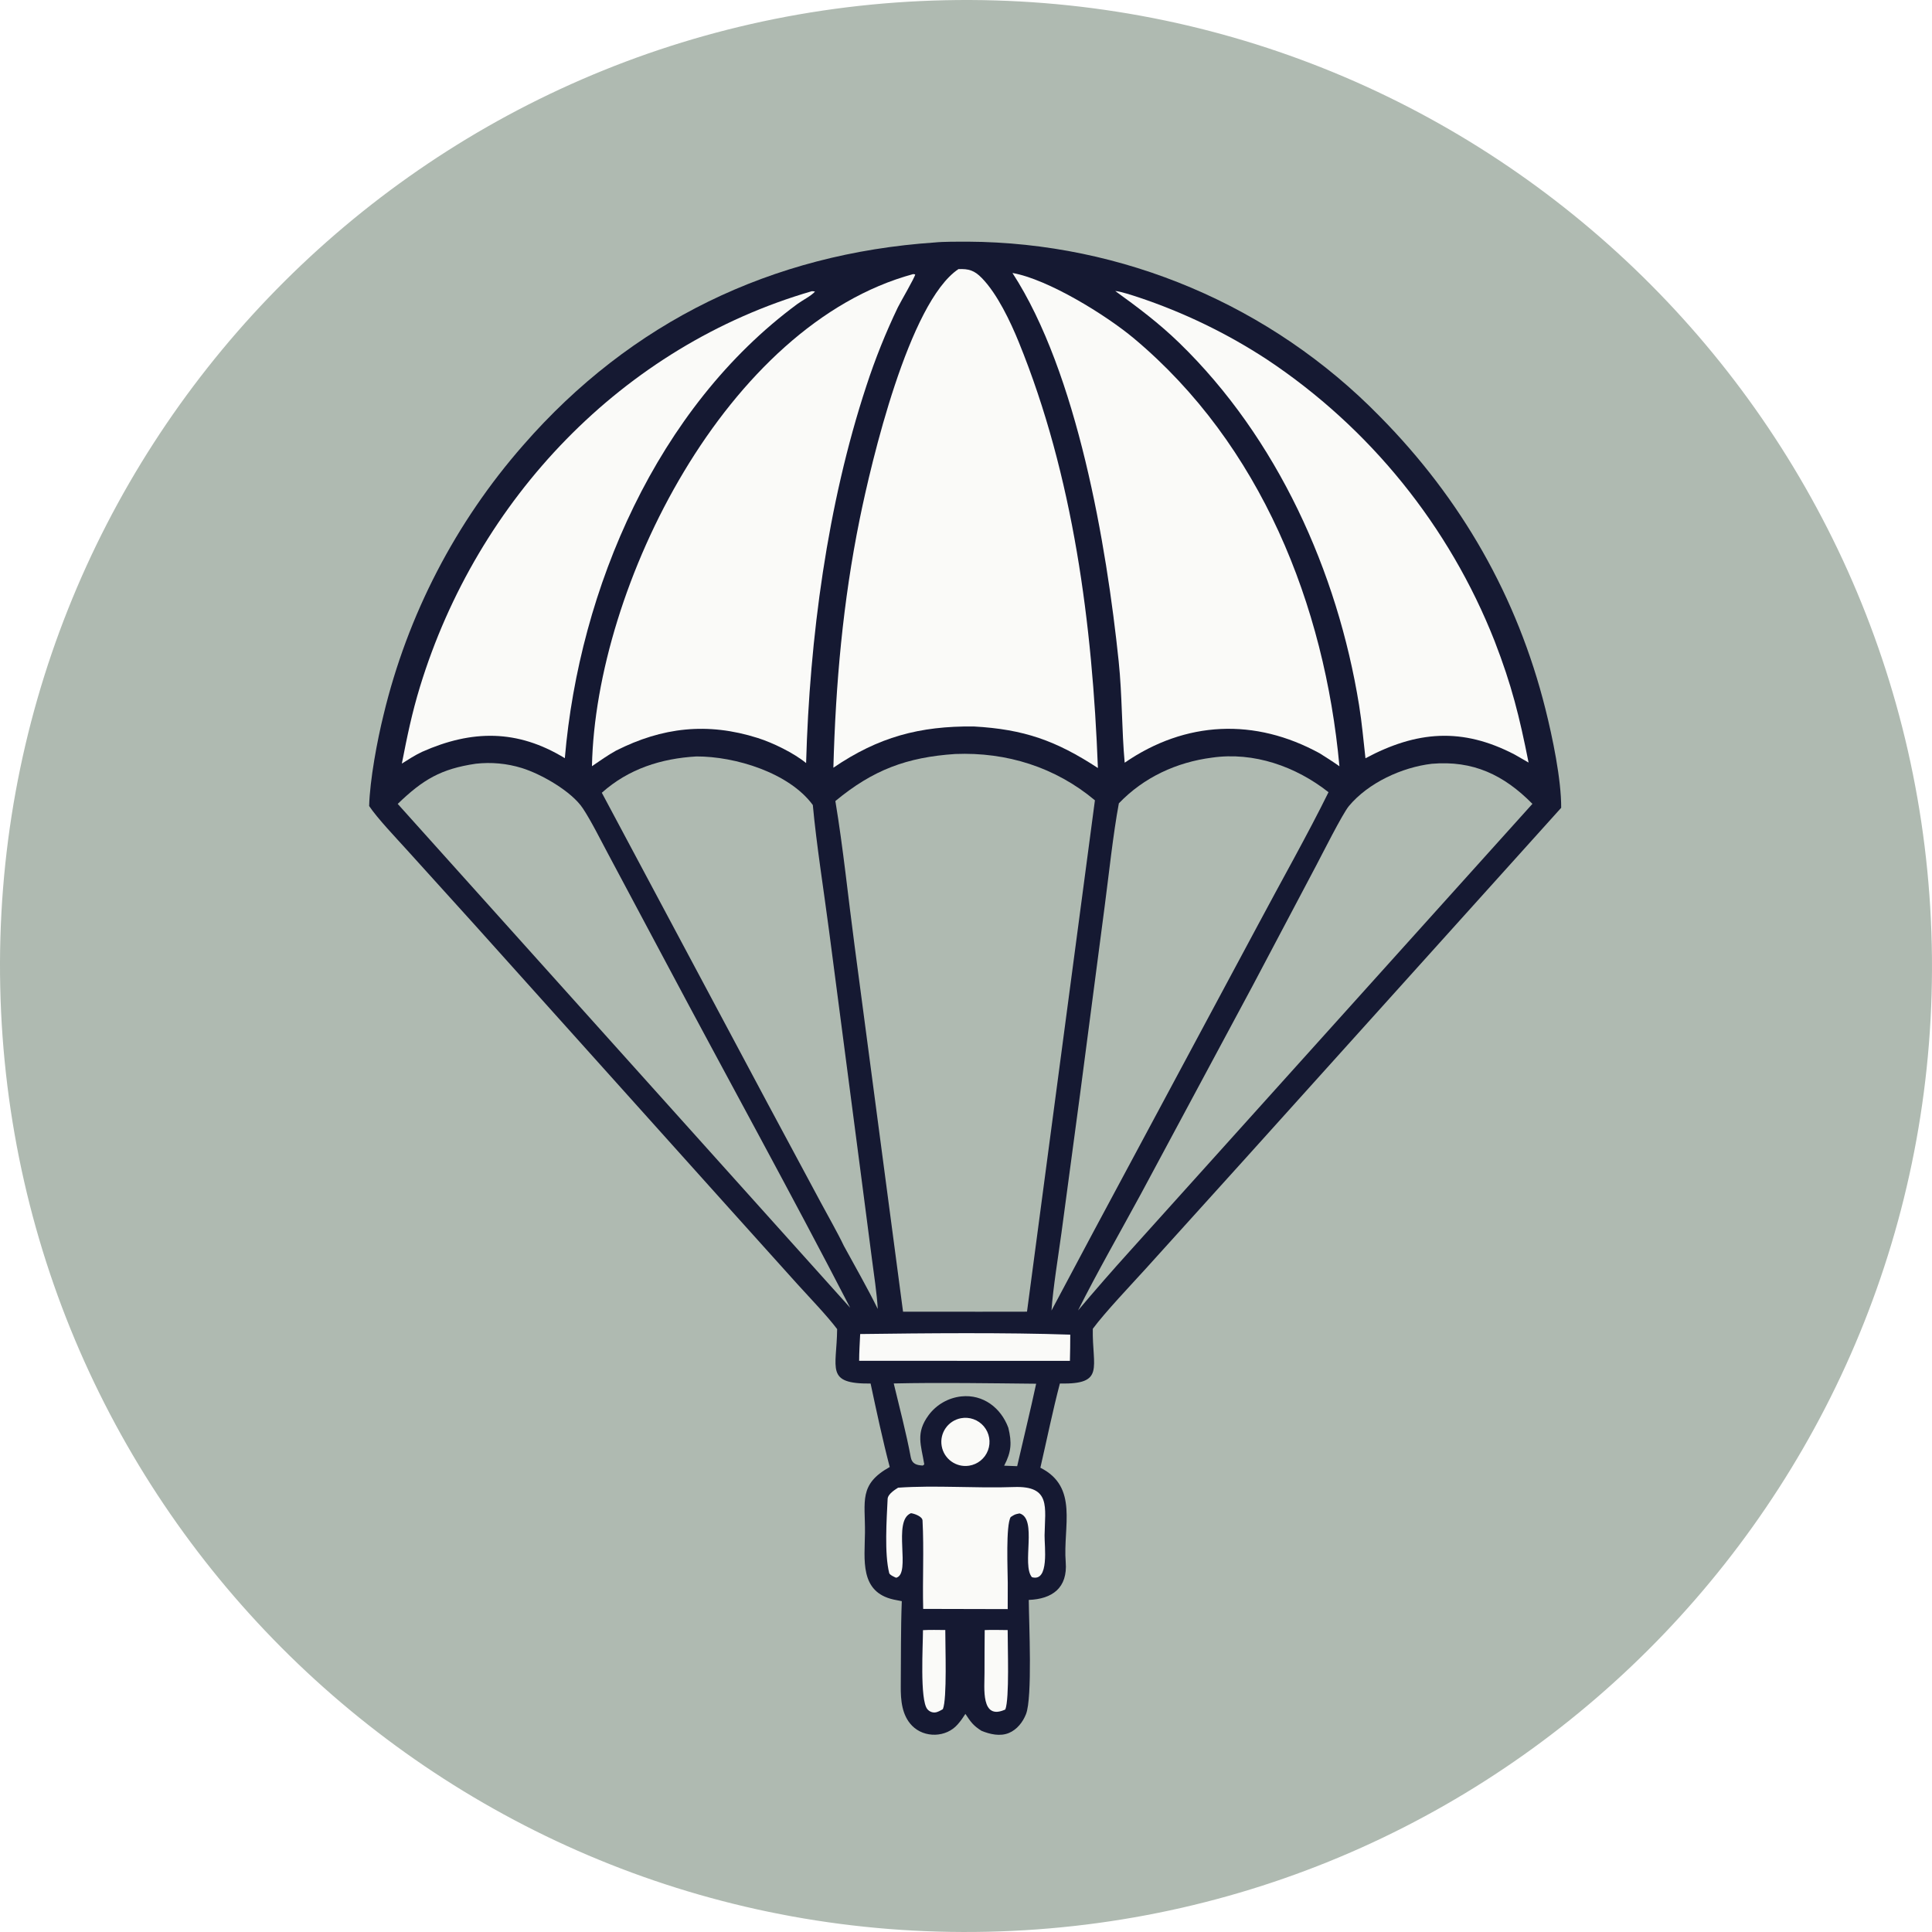
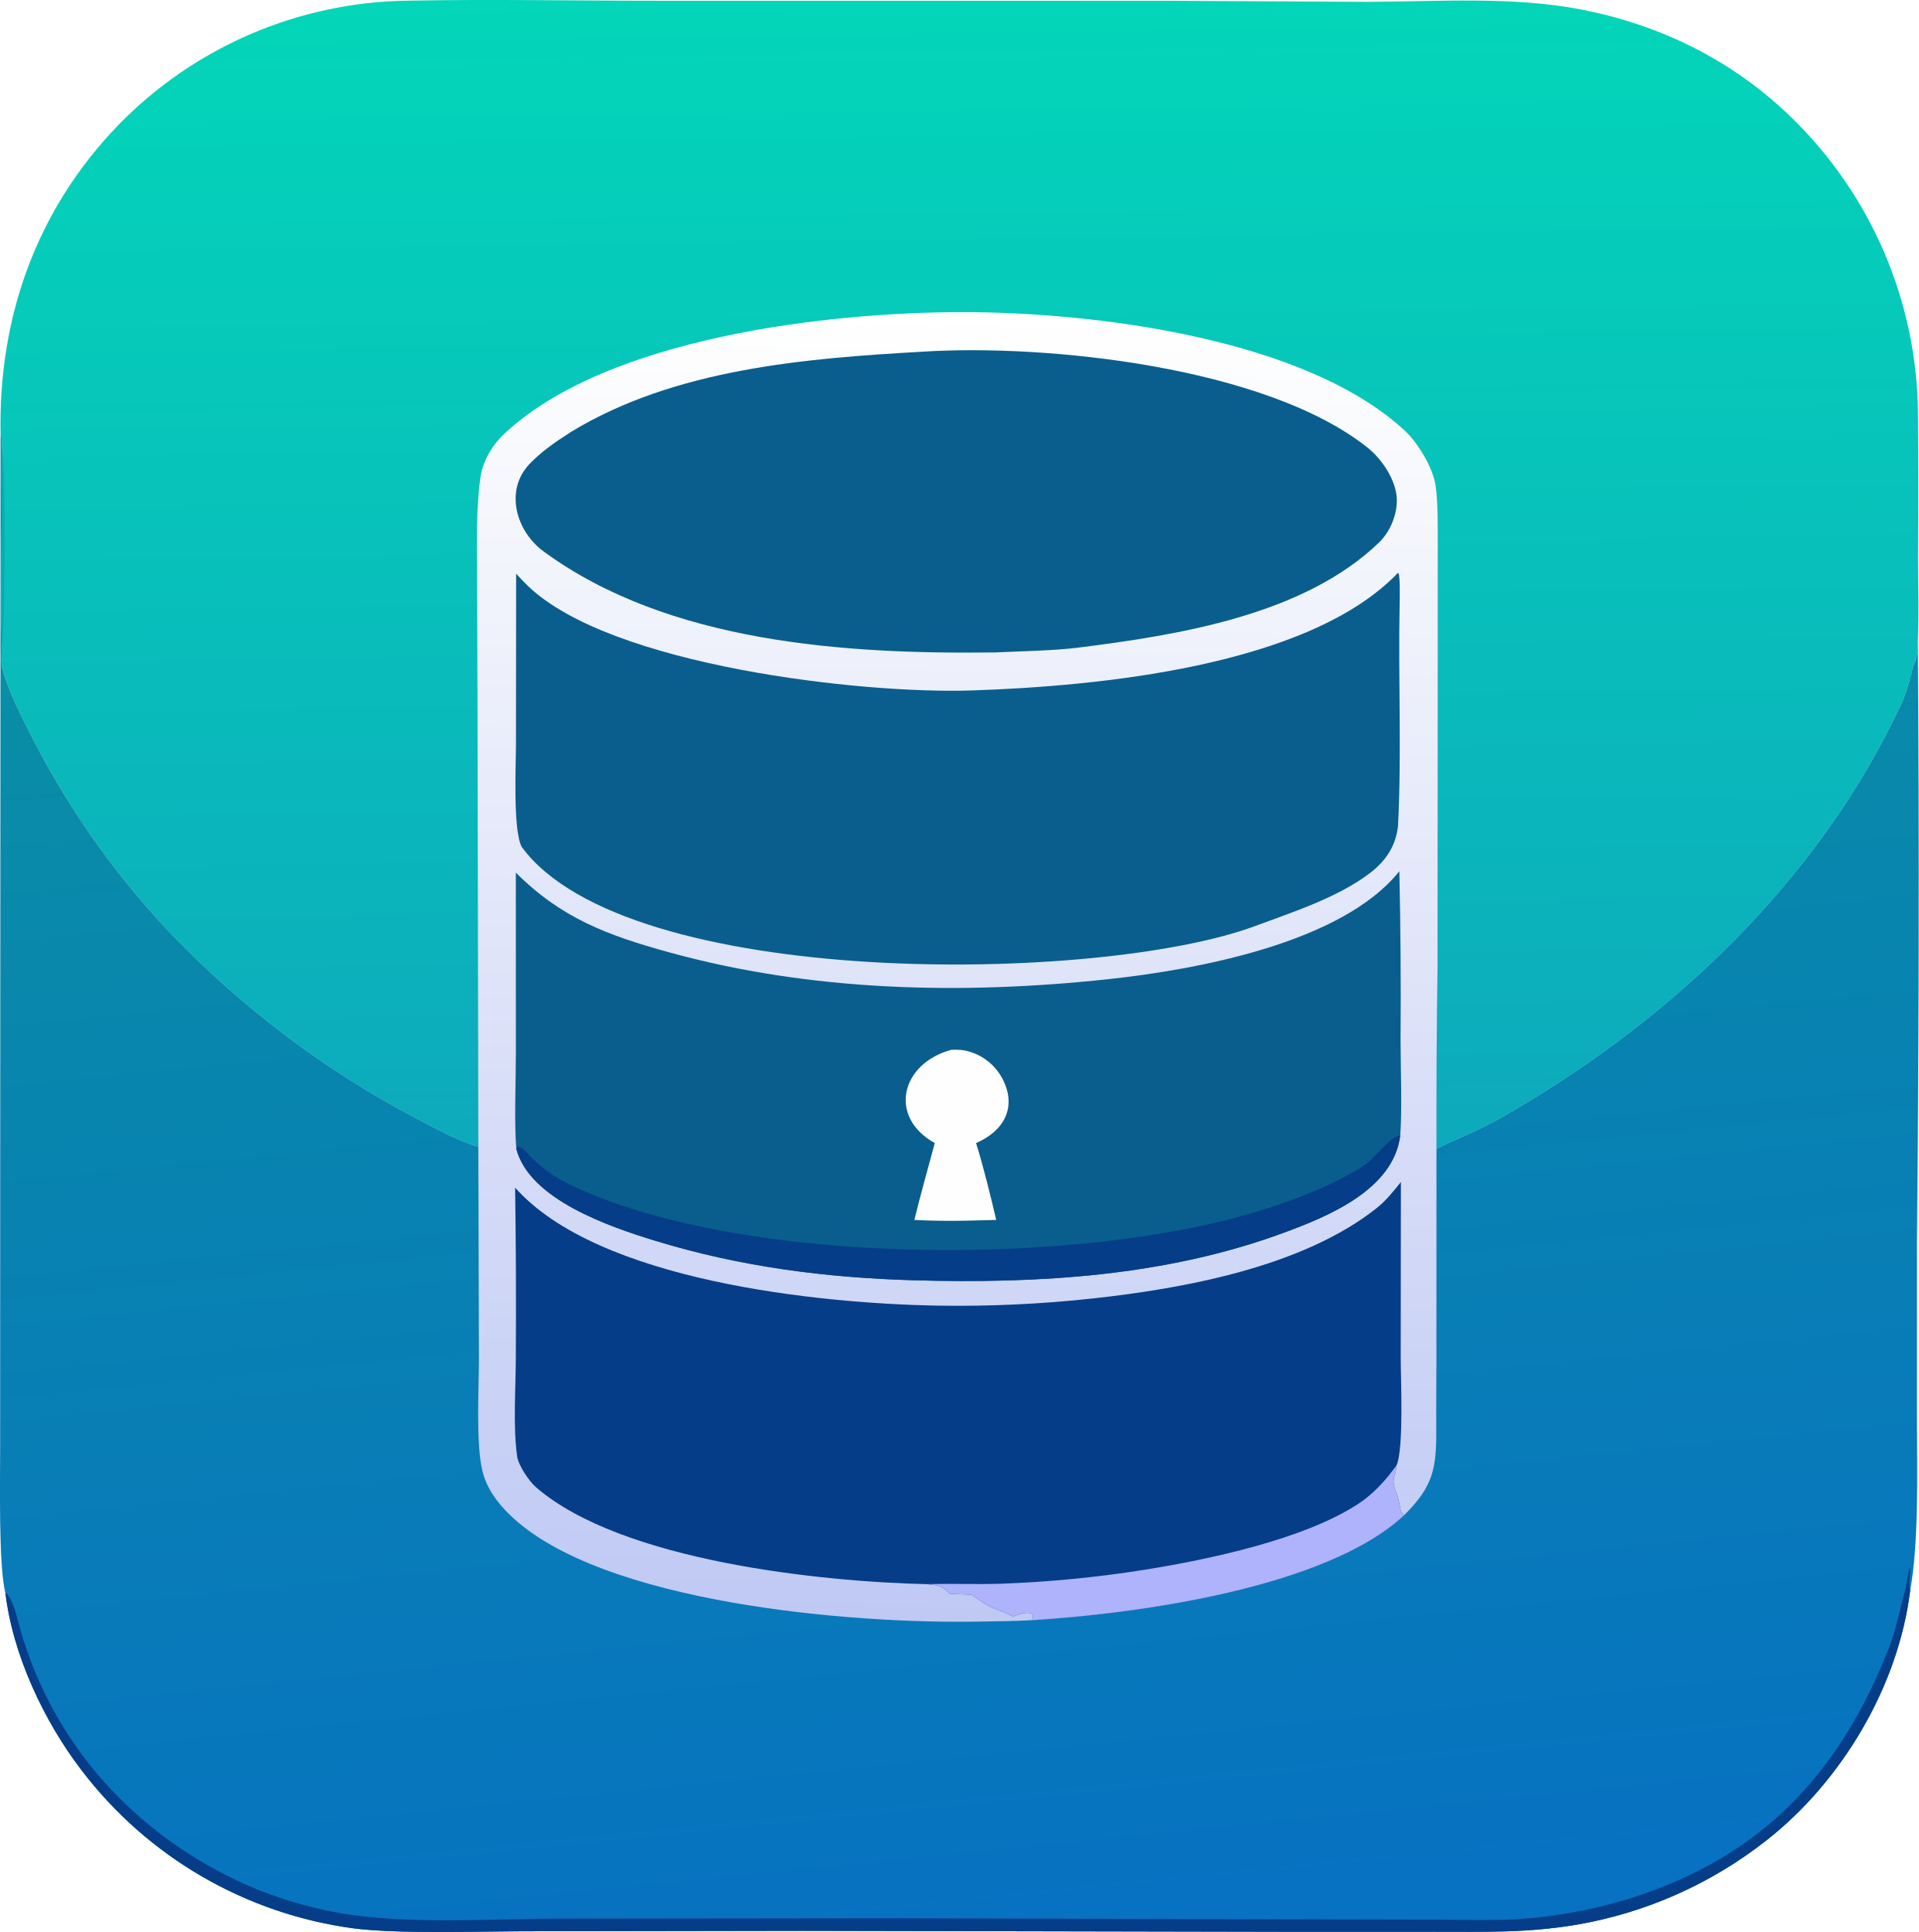
- <svg xmlns="http://www.w3.org/2000/svg" viewBox="119.7 46.63 785.57 785.57">
-   <path fill="#AFBAB1" d="M504.112 46.721C720.911 42.1 900.439 214.044 905.172 430.841C909.906 647.638 738.054 827.254 521.259 832.099C304.307 836.948 124.531 664.944 119.794 447.989C115.057 231.034 287.154 51.347 504.112 46.721Z" />
-   <path fill="#151932" d="M499.858 145.216C503.028 144.87 509.952 144.876 513.189 144.891C576.277 145.239 636.603 170.818 680.714 215.924C713.851 249.452 736.648 289.257 748.087 334.935C750.948 346.358 754.545 363.479 754.493 375.088L625.627 518.177L585.653 562.408C579.845 568.824 568.998 580.216 564.043 586.929C563.743 602.753 569.203 609.587 550.657 609.18C547.831 619.86 545.245 632.521 542.725 643.42C558.391 651.301 551.868 667.37 553.029 681.766C553.877 692.289 547.56 696.808 538.009 697.173C538.084 706.55 539.536 736.829 536.89 743.587C535.62 746.83 533.24 749.882 529.964 751.26C526.376 752.77 522.21 751.805 518.775 750.389C515.392 748.263 514.369 746.72 512.238 743.516C511.187 745.169 510.379 746.32 509.117 747.768C504.434 753.186 495.553 753.412 490.556 748.321C486.403 744.089 485.906 737.9 485.96 732.283C486.072 720.755 485.936 709.201 486.377 697.682C485.283 697.483 484.192 697.267 483.105 697.035C469.13 693.954 471.297 680.791 471.406 669.823C471.532 657.093 468.765 650.205 481.473 643.129C478.687 632.548 475.981 619.941 473.697 609.194C455.133 609.352 459.928 603.162 460.09 587.059C456.05 581.664 448.623 573.955 443.909 568.745L415.958 537.676L312.718 422.683L285.058 392.107C280.713 387.301 273.244 379.482 269.801 374.376C270.074 363.78 273.097 347.606 275.66 337.286C285.418 296.668 304.913 259.034 332.462 227.632C376.316 177.332 433.556 149.725 499.858 145.216Z" />
-   <path fill="#AFBAB1" d="M508.11 353.211C528.986 352.371 548.804 358.559 564.905 372.044L537.291 579.968L518.125 579.992L486.885 579.969L467.165 431.03C464.589 411.763 462.555 391.481 459.368 372.341C474.673 359.673 488.403 354.525 508.11 353.211Z" />
-   <path fill="#FAFAF8" d="M509.406 156.053C513.598 155.888 515.867 156.545 518.958 159.719C525.215 166.145 530.546 177.391 533.933 185.706C556.176 240.307 563.894 300.579 566.118 358.914C549.103 347.788 536.063 343.147 515.601 342.017C493.603 341.798 476.851 346.321 458.562 358.785C459.484 324.704 462.432 291.278 469.259 257.726C473.989 234.48 489.237 169.569 509.406 156.053Z" />
-   <path fill="#FAFAF8" d="M491.015 158.077L491.832 158.201C491.701 159.453 485.852 169.392 484.758 171.638C479.804 181.972 475.537 192.622 471.985 203.518C456.048 251.866 448.89 306.169 447.469 356.902C442.466 352.793 433.953 348.645 427.796 346.699C407.335 340.231 388.987 342.343 370.153 351.857C366.884 353.662 363.513 356.059 360.394 358.173C361.912 284.809 415.17 178.664 491.015 158.077Z" />
-   <path fill="#FAFAF8" d="M531.374 157.626C545.814 160.156 569.412 174.718 580.813 184.268C632.311 227.403 658.324 292.588 664.326 358.21C661.812 356.392 658.985 354.654 656.354 352.968C630.033 338.508 601.809 339.69 577.006 356.752C575.798 343.564 576.013 329.414 574.568 315.552C569.622 268.08 557.754 198.235 531.374 157.626Z" />
-   <path fill="#AFBAB1" d="M402.889 354.208C418.618 354.157 440.57 360.821 450.201 373.961C451.621 389.588 454.731 409.266 456.795 425.033L469.941 525.51L474.255 558.678C475.071 564.975 476.255 572.609 476.605 578.861C472.567 570.603 467.26 561.367 462.822 553.205C460.268 547.832 456.214 540.77 453.346 535.402L431.908 495.458L364.406 368.969C375.288 359.252 388.569 355.027 402.889 354.208Z" />
-   <path fill="#AFBAB1" d="M612.53 354.687C629.567 352.25 646.597 358.289 659.886 368.747C651.433 385.929 640.324 405.552 631.178 422.768L564.25 547.574L547.248 579.502C547.857 570.435 550.019 557.327 551.289 548.008L558.851 491.653L568.879 415.08C570.567 402.293 572.308 385.708 574.639 373.27C584.778 362.693 598.095 356.548 612.53 354.687Z" />
-   <path fill="#FAFAF8" d="M449.798 165.038C450.191 165.005 450.675 165.115 451.091 165.176C449.741 166.827 445.838 168.822 443.924 170.233C386.897 212.295 355.234 285.925 349.364 354.917C330.116 343.149 311.571 343.329 291.325 352.336C288.414 353.695 285.821 355.406 283.097 357.106C285.229 346.159 287.203 336.538 290.469 325.867C313.799 249.655 372.676 187.426 449.798 165.038Z" />
-   <path fill="#FAFAF8" d="M573.174 164.96C575.345 165.101 580.316 166.767 582.573 167.503C601.009 173.653 618.576 182.151 634.841 192.787C676.676 220.586 708.983 260.541 727.408 307.268C734.389 325.287 737.511 337.975 741.236 356.693L735.529 353.415C714.204 342.302 695.701 343.84 674.912 354.945C674.042 347.442 673.536 340.935 672.309 333.336C663.537 278.999 639.019 224.7 599.221 186.068C590.932 178.021 582.493 171.702 573.174 164.96Z" />
-   <path fill="#AFBAB1" d="M313.146 357.171C319.452 356.455 325.838 357.051 331.903 358.922C339.822 361.391 352.081 368.373 356.683 375.296C360.101 380.437 364.079 388.488 367.147 394.187L390.809 438.569C415.386 484.8 441.416 531.967 465.377 578.365L449.75 560.964L281.417 373.504C291.665 363.603 299.015 359.255 313.146 357.171Z" />
-   <path fill="#AFBAB1" d="M701.867 357.193C718.662 355.753 731.159 361.703 742.796 373.485L579.085 555.358C571.933 563.274 564.918 571.312 558.042 579.47C565.739 564.088 575.379 547.285 583.664 531.987L628.952 447.607L654.96 398.399C657.239 394.091 665.586 377.48 668.192 374.36C676.093 364.9 689.744 358.624 701.867 357.193Z" />
-   <path fill="#FAFAF8" d="M484.873 651.54C500.154 650.469 516.643 651.839 531.914 651.274C547.119 650.711 544.619 659.448 544.433 670.973C544.363 675.251 546.444 690.009 539.288 687.931C535.027 682.895 541.635 664.101 534.26 661.996C532.281 662.396 532.373 662.383 530.659 663.48C528.631 666.792 529.44 684.999 529.464 690.25L529.444 700.905L495.077 700.825C494.769 688.873 495.438 676.795 494.809 664.865C494.722 663.212 491.453 662.077 490.114 661.908C482.4 664.942 490.374 686.616 484.081 688.157C483.477 687.918 481.458 687.023 481.265 686.266C479.271 678.455 480.222 664.43 480.617 656.122C480.717 654.037 483.875 652.202 484.873 651.54Z" />
-   <path fill="#FAFAF8" d="M469.455 589.064C495.804 588.719 528.718 588.405 554.88 589.312C554.909 592.822 554.799 596.453 554.737 599.974L469.04 599.937C469.042 596.476 469.3 592.559 469.455 589.064Z" />
-   <path fill="#AFBAB1" d="M483.103 609.157C501.567 608.735 522.437 609.087 541.008 609.266C538.644 620.31 535.818 631.739 533.293 642.794L527.997 642.593C530.96 636.963 531.153 633.213 529.705 627.203C526.719 619.074 519.447 613.489 510.568 614.423C505.282 615.004 500.476 617.757 497.3 622.022C491.886 629.364 494.239 634.152 495.519 642.07L494.926 642.535C492.45 642.409 490.535 641.886 490.031 639.175C488.22 629.434 485.391 618.729 483.103 609.157Z" />
-   <path fill="#FAFAF8" d="M510.406 623.295C513.884 622.629 517.45 623.892 519.734 626.597C522.019 629.303 522.665 633.031 521.424 636.348C520.184 639.664 517.25 642.054 513.751 642.597C508.472 643.416 503.509 639.854 502.597 634.589C501.685 629.325 505.159 624.301 510.406 623.295Z" />
-   <path fill="#FAFAF8" d="M520.09 709.437C522.89 709.297 526.569 709.416 529.43 709.433C529.391 715.924 530.207 737.416 528.468 741.73C518.379 746.339 520.05 732.799 520.01 726.881C519.971 721.08 520.074 715.241 520.09 709.437Z" />
-   <path fill="#FAFAF8" d="M494.993 709.463C497.928 709.299 501.108 709.39 504.065 709.409C504.027 715.672 504.852 737.499 503.074 741.595C502.061 742.166 500.973 742.862 499.784 742.936C498.622 743.009 497.479 742.463 496.751 741.566C493.664 737.761 494.988 715.694 494.993 709.463Z" />
+ <svg xmlns="http://www.w3.org/2000/svg" viewBox="120.94 117.21 782.82 788.3">
+   <defs>
+     <linearGradient id="gradient_0" gradientUnits="userSpaceOnUse" x1="508.138" y1="777.611" x2="513.972" y2="245.324">
+       <stop offset="0" stop-color="#BFC9F4" />
+       <stop offset="1" stop-color="#FFFFFE" />
+     </linearGradient>
+   </defs>
+   <path fill="url(#gradient_0)" d="M121.172 294.206C120.263 246.706 135.758 203.058 168.857 168.6C200.066 136.34 242.899 117.929 287.783 117.481C320.929 116.839 356.153 117.522 389.53 117.517L593.946 117.515L679.19 117.964C707.458 117.844 737.983 115.664 765.873 121.054C798.322 127.324 827.598 141.696 851.449 164.765C884.418 196.615 903.168 240.401 903.468 286.241C903.649 305.461 903.657 324.683 903.494 343.904C903.48 354.162 903.91 368.36 903.41 378.286C903.982 460.213 903.857 542.143 903.034 624.068L903.035 698.33C903.09 718.286 903.778 746.851 900.279 766.127C895.485 805.246 872.359 844.117 841.432 868.277C818.891 885.951 792.302 897.733 764.066 902.557C743.727 905.955 726.929 905.408 706.35 905.415L649.807 905.429L448.5 905.035L333.672 905.213C314.957 905.287 283.161 906.302 265.471 904.058C221.246 898.198 181.185 874.941 154.167 839.441C138.828 819.404 126.072 792.255 123.132 766.984C120.329 756.449 121.011 720.152 121.013 707.991L121.026 617.827L121.172 294.206Z" />
+   <defs>
+     <linearGradient id="gradient_1" gradientUnits="userSpaceOnUse" x1="515.532" y1="586.589" x2="509.204" y2="115.018">
+       <stop offset="0" stop-color="#0DA9BC" />
+       <stop offset="1" stop-color="#03D6B9" />
+     </linearGradient>
+   </defs>
+   <path fill="url(#gradient_1)" d="M121.172 294.206C120.263 246.706 135.758 203.058 168.857 168.6C200.066 136.34 242.899 117.929 287.783 117.481C320.929 116.839 356.153 117.522 389.53 117.517L593.946 117.515L679.19 117.964C707.458 117.844 737.983 115.664 765.873 121.054C798.322 127.324 827.598 141.696 851.449 164.765C884.418 196.615 903.168 240.401 903.468 286.241C903.649 305.461 903.657 324.683 903.494 343.904C903.48 354.162 903.91 368.36 903.41 378.286C903.301 382.347 903.43 384.147 902.039 387.922L902.028 387.415C900.736 391.878 899 399.276 897.098 403.41C863.363 476.742 800.867 535.505 731.097 574.526C722.884 579.12 714.961 581.889 707.004 585.994C706.928 561.308 707.073 536.621 707.44 511.938L707.523 378.206L707.52 340.393C707.515 332.895 707.687 322.607 706.649 315.305C705.655 308.306 699.57 298.058 694.352 293.179C653.685 255.149 567.364 244.588 513.789 244.564C459.194 244.539 368.904 254.809 326.968 293.955C321.693 298.879 317.868 305.266 316.891 312.403C315.182 324.881 315.54 338.01 315.575 350.578L315.752 403.01L316.099 585.149C308.367 582.935 298.827 577.802 291.593 573.995C253.23 553.903 218.467 527.586 188.719 496.115C165.751 471.417 147.584 445.088 132.442 414.99C128.46 407.076 123.768 397.634 121.654 388.878C121.386 387.767 121.575 382.474 121.626 381.083C121.163 354.678 121.738 326.264 121.741 299.708C121.752 297.205 121.742 296.627 121.172 294.206Z" />
+   <path fill="#02AFB5" d="M121.741 299.708C123.286 305.773 123.341 375.43 121.626 381.083C121.163 354.678 121.738 326.264 121.741 299.708Z" />
+   <defs>
+     <linearGradient id="gradient_2" gradientUnits="userSpaceOnUse" x1="490.571" y1="356.931" x2="547.086" y2="918.855">
+       <stop offset="0" stop-color="#098EA6" />
+       <stop offset="1" stop-color="#0771C2" />
+     </linearGradient>
+   </defs>
+   <path fill="url(#gradient_2)" d="M121.172 294.206C121.742 296.627 121.752 297.205 121.741 299.708C121.738 326.264 121.163 354.678 121.626 381.083C121.575 382.474 121.386 387.767 121.654 388.878C123.768 397.634 128.46 407.076 132.442 414.99C147.584 445.088 165.751 471.417 188.719 496.115C218.467 527.586 253.23 553.903 291.593 573.995C298.827 577.802 308.367 582.935 316.099 585.149L316.339 671.208C316.361 683.802 314.994 706.362 317.824 717.631C319.57 724.586 323.852 730.345 328.92 735.276C366.203 771.55 469.255 779.85 520.377 778.856C527.541 778.717 534.781 778.716 541.932 778.283C584.283 775.678 661.721 765.294 693.749 735.512C705.75 723.63 707.035 716.466 706.921 699.956C706.859 690.986 706.983 681.358 706.984 672.338L707.004 585.994C714.961 581.889 722.884 579.12 731.097 574.526C800.867 535.505 863.363 476.742 897.098 403.41C899 399.276 900.736 391.878 902.028 387.415L902.039 387.922C903.43 384.147 903.301 382.347 903.41 378.286C903.982 460.213 903.857 542.143 903.034 624.068L903.035 698.33C903.09 718.286 903.778 746.851 900.279 766.127C895.485 805.246 872.359 844.117 841.432 868.277C818.891 885.951 792.302 897.733 764.066 902.557C743.727 905.955 726.929 905.408 706.35 905.415L649.807 905.429L448.5 905.035L333.672 905.213C314.957 905.287 283.161 906.302 265.471 904.058C221.246 898.198 181.185 874.941 154.167 839.441C138.828 819.404 126.072 792.255 123.132 766.984C120.329 756.449 121.011 720.152 121.013 707.991L121.026 617.827L121.172 294.206Z" />
+   <path fill="#063D88" d="M123.132 766.984C125.782 769.302 127.259 774.663 128.151 778.1C140.054 824.01 170.697 860.747 213.494 882.494C231.85 891.77 251.782 897.523 272.258 899.457C297.461 901.834 323.916 900.109 349.307 900.041L487.508 899.886L655.27 900.358L708.362 900.493C717.817 900.514 729.47 900.857 738.739 900.339C755.423 899.396 771.92 896.332 787.83 891.22C840.161 874.211 871.556 840.61 891.548 789.776C894.536 782.18 896.123 773.522 898.339 765.637C899.134 762.809 899.07 759.095 900.311 756.66C900.654 760.157 899.266 763.024 900.279 766.127C895.485 805.246 872.359 844.117 841.432 868.277C818.891 885.951 792.302 897.733 764.066 902.557C743.727 905.955 726.929 905.408 706.35 905.415L649.807 905.429L448.5 905.035L333.672 905.213C314.957 905.287 283.161 906.302 265.471 904.058C221.246 898.198 181.185 874.941 154.167 839.441C138.828 819.404 126.072 792.255 123.132 766.984Z" />
+   <path fill="#063D88" d="M692.497 599.506L692.418 670.751C692.444 680.257 693.721 707.826 690.764 715.03C690.368 720 688.185 720.548 690.683 726.371C691.321 727.856 692.223 732.35 692.492 734.016L693.749 735.512C661.721 765.294 584.283 775.678 541.932 778.283C542.607 776.64 542.57 777.44 542.174 775.81C539.957 774.481 536.565 776.007 534.233 776.773C525.202 772.247 527.542 775.194 517.322 767.893C514.452 767.73 511.421 767.67 508.534 767.565C506.572 765.757 505.308 764.351 502.609 764.017L499.225 763.591C456.234 762.623 374.611 754.249 339.701 724.104C336.746 721.552 332.441 715.102 331.932 711.469C330.24 699.375 331.315 684.364 331.382 671.984C331.538 648.588 331.445 625.191 331.103 601.797C364.93 639.88 454.736 649.02 502.93 649.935C524.243 650.297 545.558 649.323 566.75 647.019C603.889 642.958 652.33 634.174 682.6 610.149C686.392 607.14 689.477 603.279 692.497 599.506Z" />
+   <path fill="#AEB3FB" d="M690.764 715.03C690.368 720 688.185 720.548 690.683 726.371C691.321 727.856 692.223 732.35 692.492 734.016L693.749 735.512C661.721 765.294 584.283 775.678 541.932 778.283C542.607 776.64 542.57 777.44 542.174 775.81C539.957 774.481 536.565 776.007 534.233 776.773C525.202 772.247 527.542 775.194 517.322 767.893C514.452 767.73 511.421 767.67 508.534 767.565C506.572 765.757 505.308 764.351 502.609 764.017L499.225 763.591C509.058 763.282 519.301 763.737 529.246 763.405C548.938 762.7 568.568 760.793 588.027 757.695C613.972 753.539 653.093 745.328 675.228 730.728C681.485 726.601 686.403 721.061 690.764 715.03Z" />
+   <path fill="#0A5E8E" d="M691.861 472.682C692.373 495.593 692.539 518.511 692.359 541.428C692.373 552.53 693.049 569.906 692.23 580.479C689.482 602.632 662.89 613.517 644.415 620.311C596.564 637.908 544.867 641.009 494.373 639.609C458.143 638.605 422.989 634.104 388.272 623.466C369.792 617.803 336.918 606.686 331.588 585.936C330.711 575.443 331.392 558.308 331.411 547.183L331.4 473.252C350.016 491.909 368.956 498.874 393.763 505.734C451.827 521.789 513.421 523.147 573.018 516.747C608.651 512.921 668.416 502.09 691.861 472.682Z" />
+   <path fill="#063D88" d="M331.588 585.936L332.065 585.031C333.871 584.909 335.451 587.068 336.64 588.315C341.638 593.558 346.555 597.169 353.087 600.349C423.026 634.396 564.374 634.29 637.848 610.291C651.138 605.95 665.216 600.568 677.04 593.022C681.31 590.296 687.37 581.798 691.439 580.664C691.7 580.591 691.966 580.541 692.23 580.479C689.482 602.632 662.89 613.517 644.415 620.311C596.564 637.908 544.867 641.009 494.373 639.609C458.143 638.605 422.989 634.104 388.272 623.466C369.792 617.803 336.918 606.686 331.588 585.936Z" />
+   <path fill="#FEFEFE" d="M509.121 545.548C512.072 545.427 514.155 545.568 516.99 546.473C522.682 548.3 527.402 552.335 530.092 557.674C535.943 569.196 530.33 578.854 519.169 583.58C522.349 593.858 524.917 604.502 527.394 614.964L514.625 615.286C507.745 615.422 500.863 615.319 493.991 614.978C496.469 604.763 499.592 593.823 502.326 583.597C483.181 572.999 488.467 551.081 509.121 545.548Z" />
+   <path fill="#0A5E8E" d="M691.323 350.924L691.561 351.169C692.213 352.941 692.034 361.101 691.984 363.476C691.359 393.648 692.835 424.069 691.324 454.168C690.465 462.562 686.086 468.81 679.533 473.705C666.21 483.658 648.086 489.465 632.932 495.088C569.249 518.718 376.722 521.225 333.818 462.797C330.155 456.034 331.445 429.391 331.454 420.333L331.519 351.282C333.109 353.059 334.764 354.777 336.479 356.434C370.441 388.831 472.483 400.469 517.681 398.923C567.863 397.208 654.571 389.389 691.323 350.924Z" />
+   <path fill="#0A5E8E" d="M497.296 260.712C547.422 257.486 637.257 266.691 678.873 299.835C684.728 304.498 690.419 312.914 690.819 320.535C691.145 326.722 688.261 334.03 683.654 338.487C652.862 368.281 601.461 376.361 560.641 381.481C550.709 382.726 536.463 382.95 526.878 383.419C466.397 384.204 393.735 379.645 342.71 342.203C331.581 334.036 326.696 317.517 336.867 306.647C341.679 301.504 348.081 297.155 354.042 293.359C396.267 267.724 449.349 263.415 497.296 260.712Z" />
</svg>
